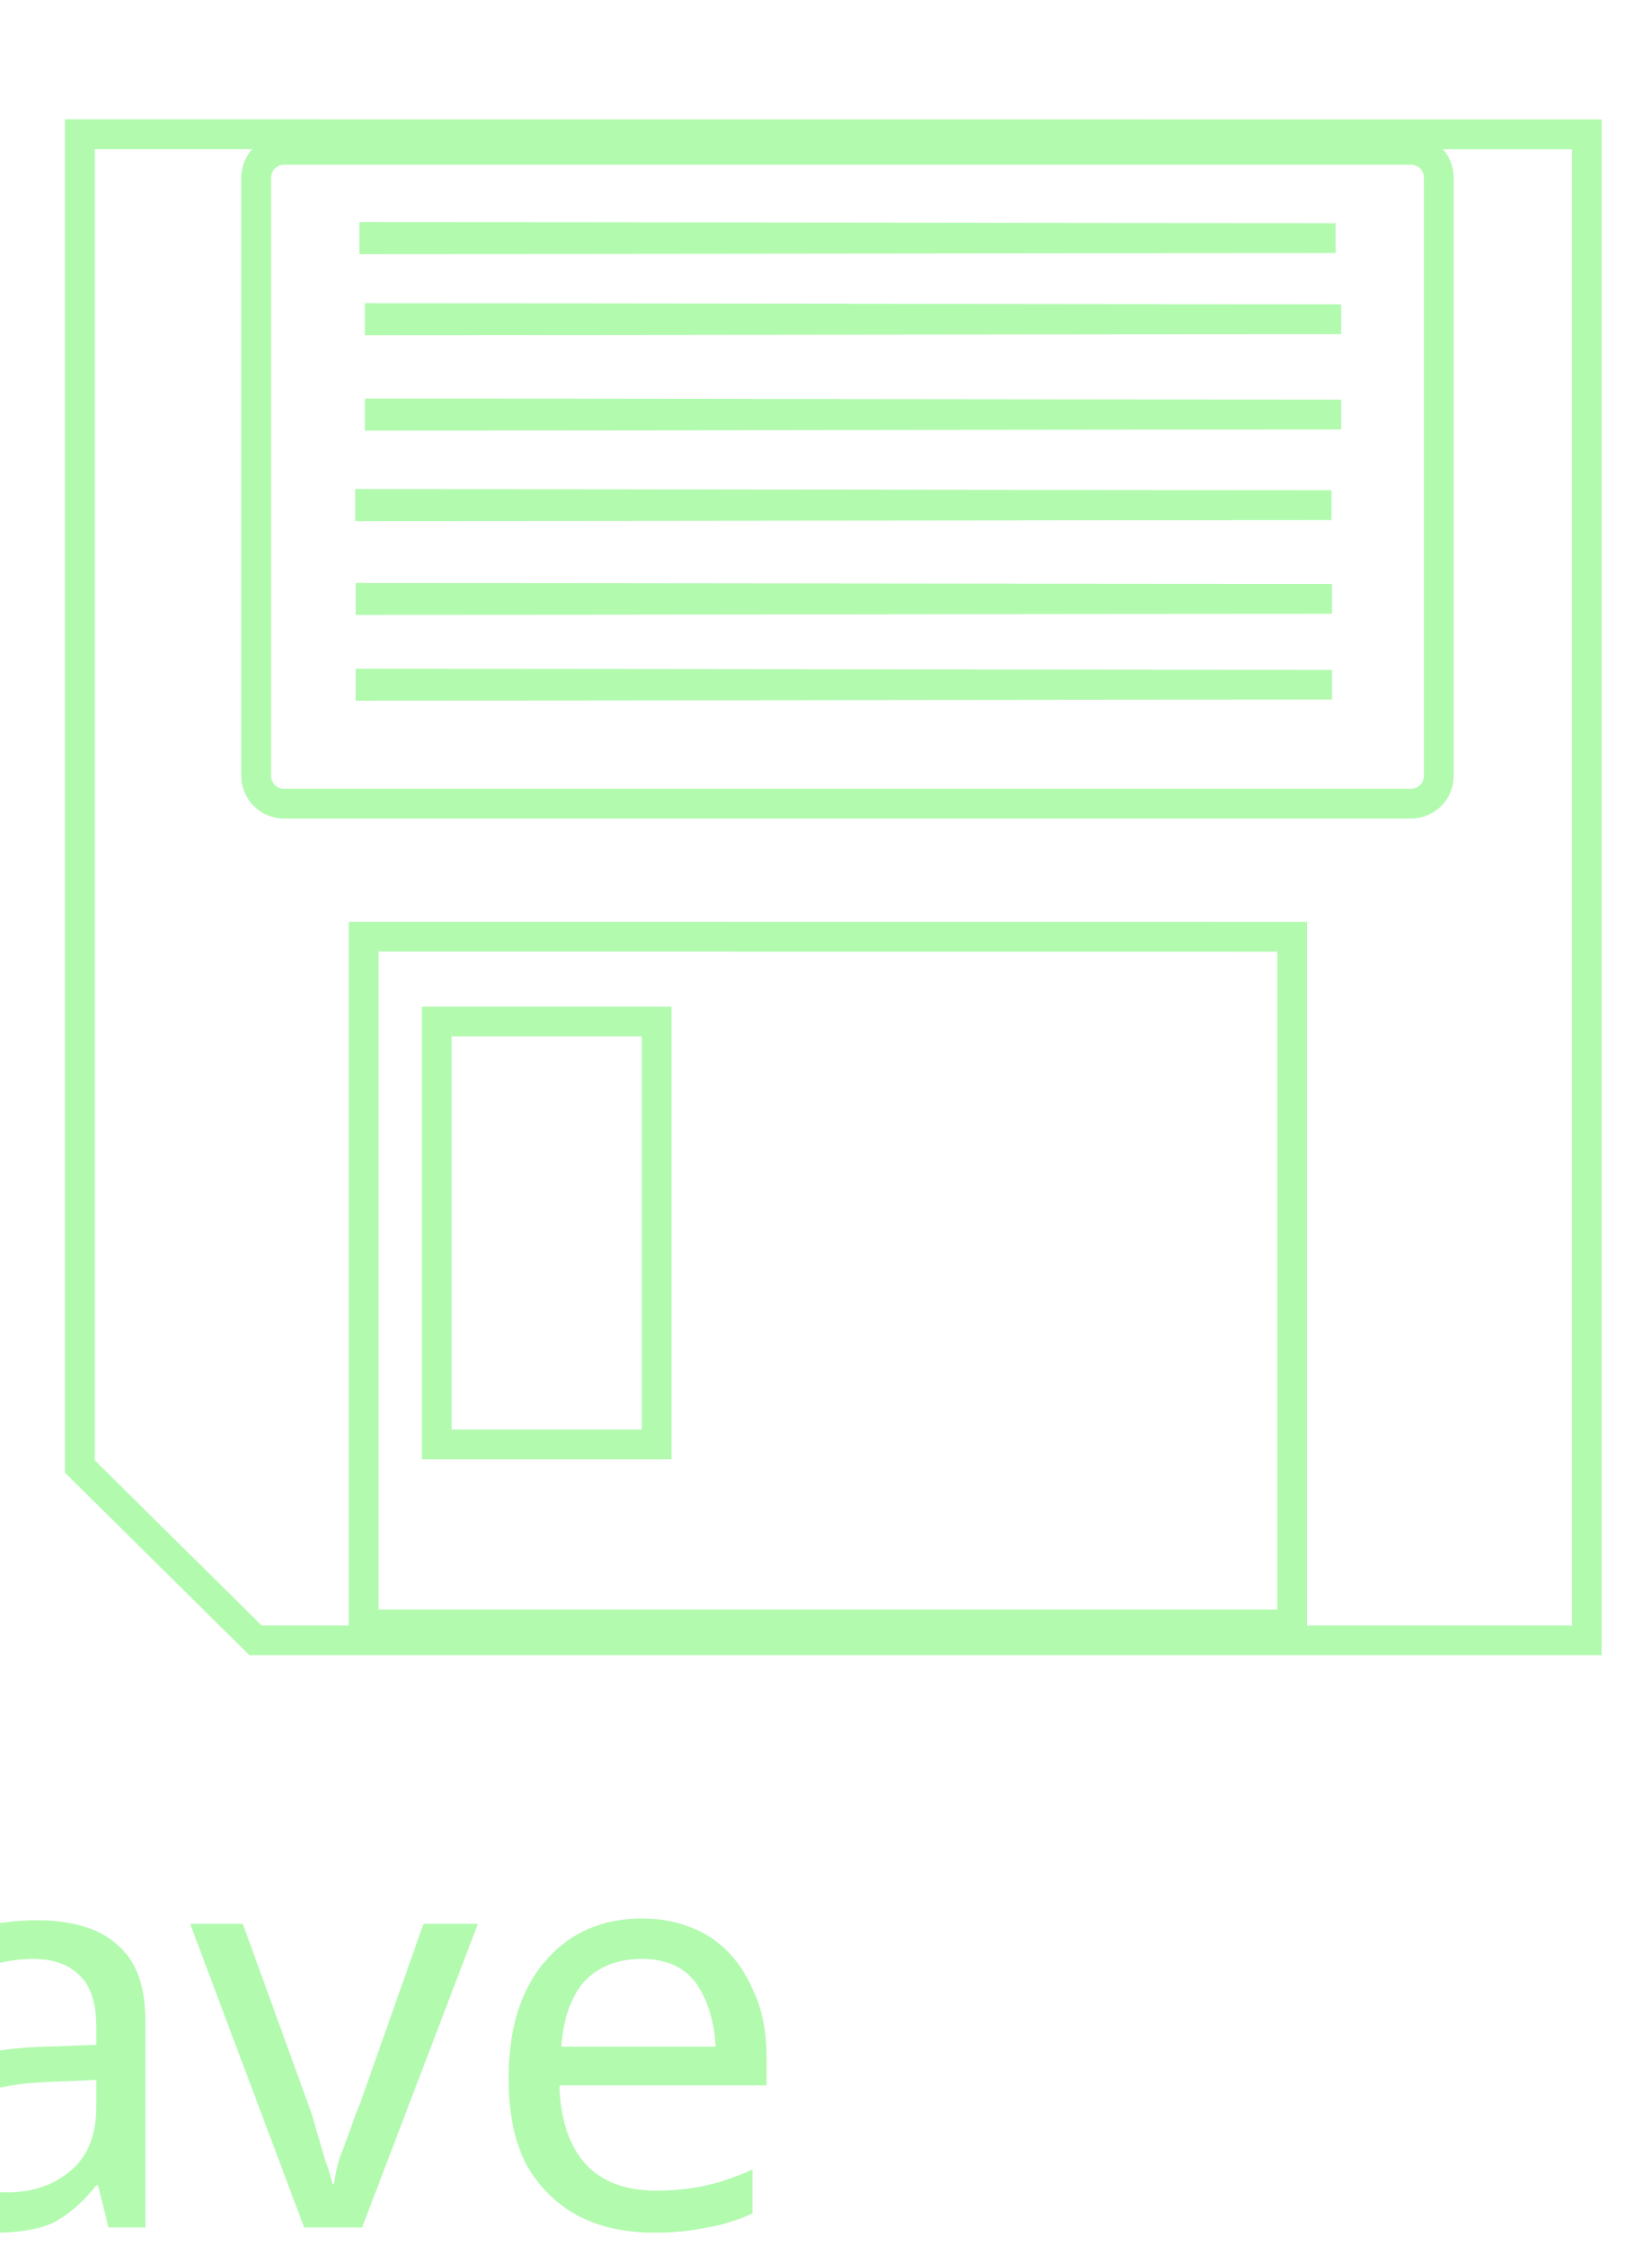
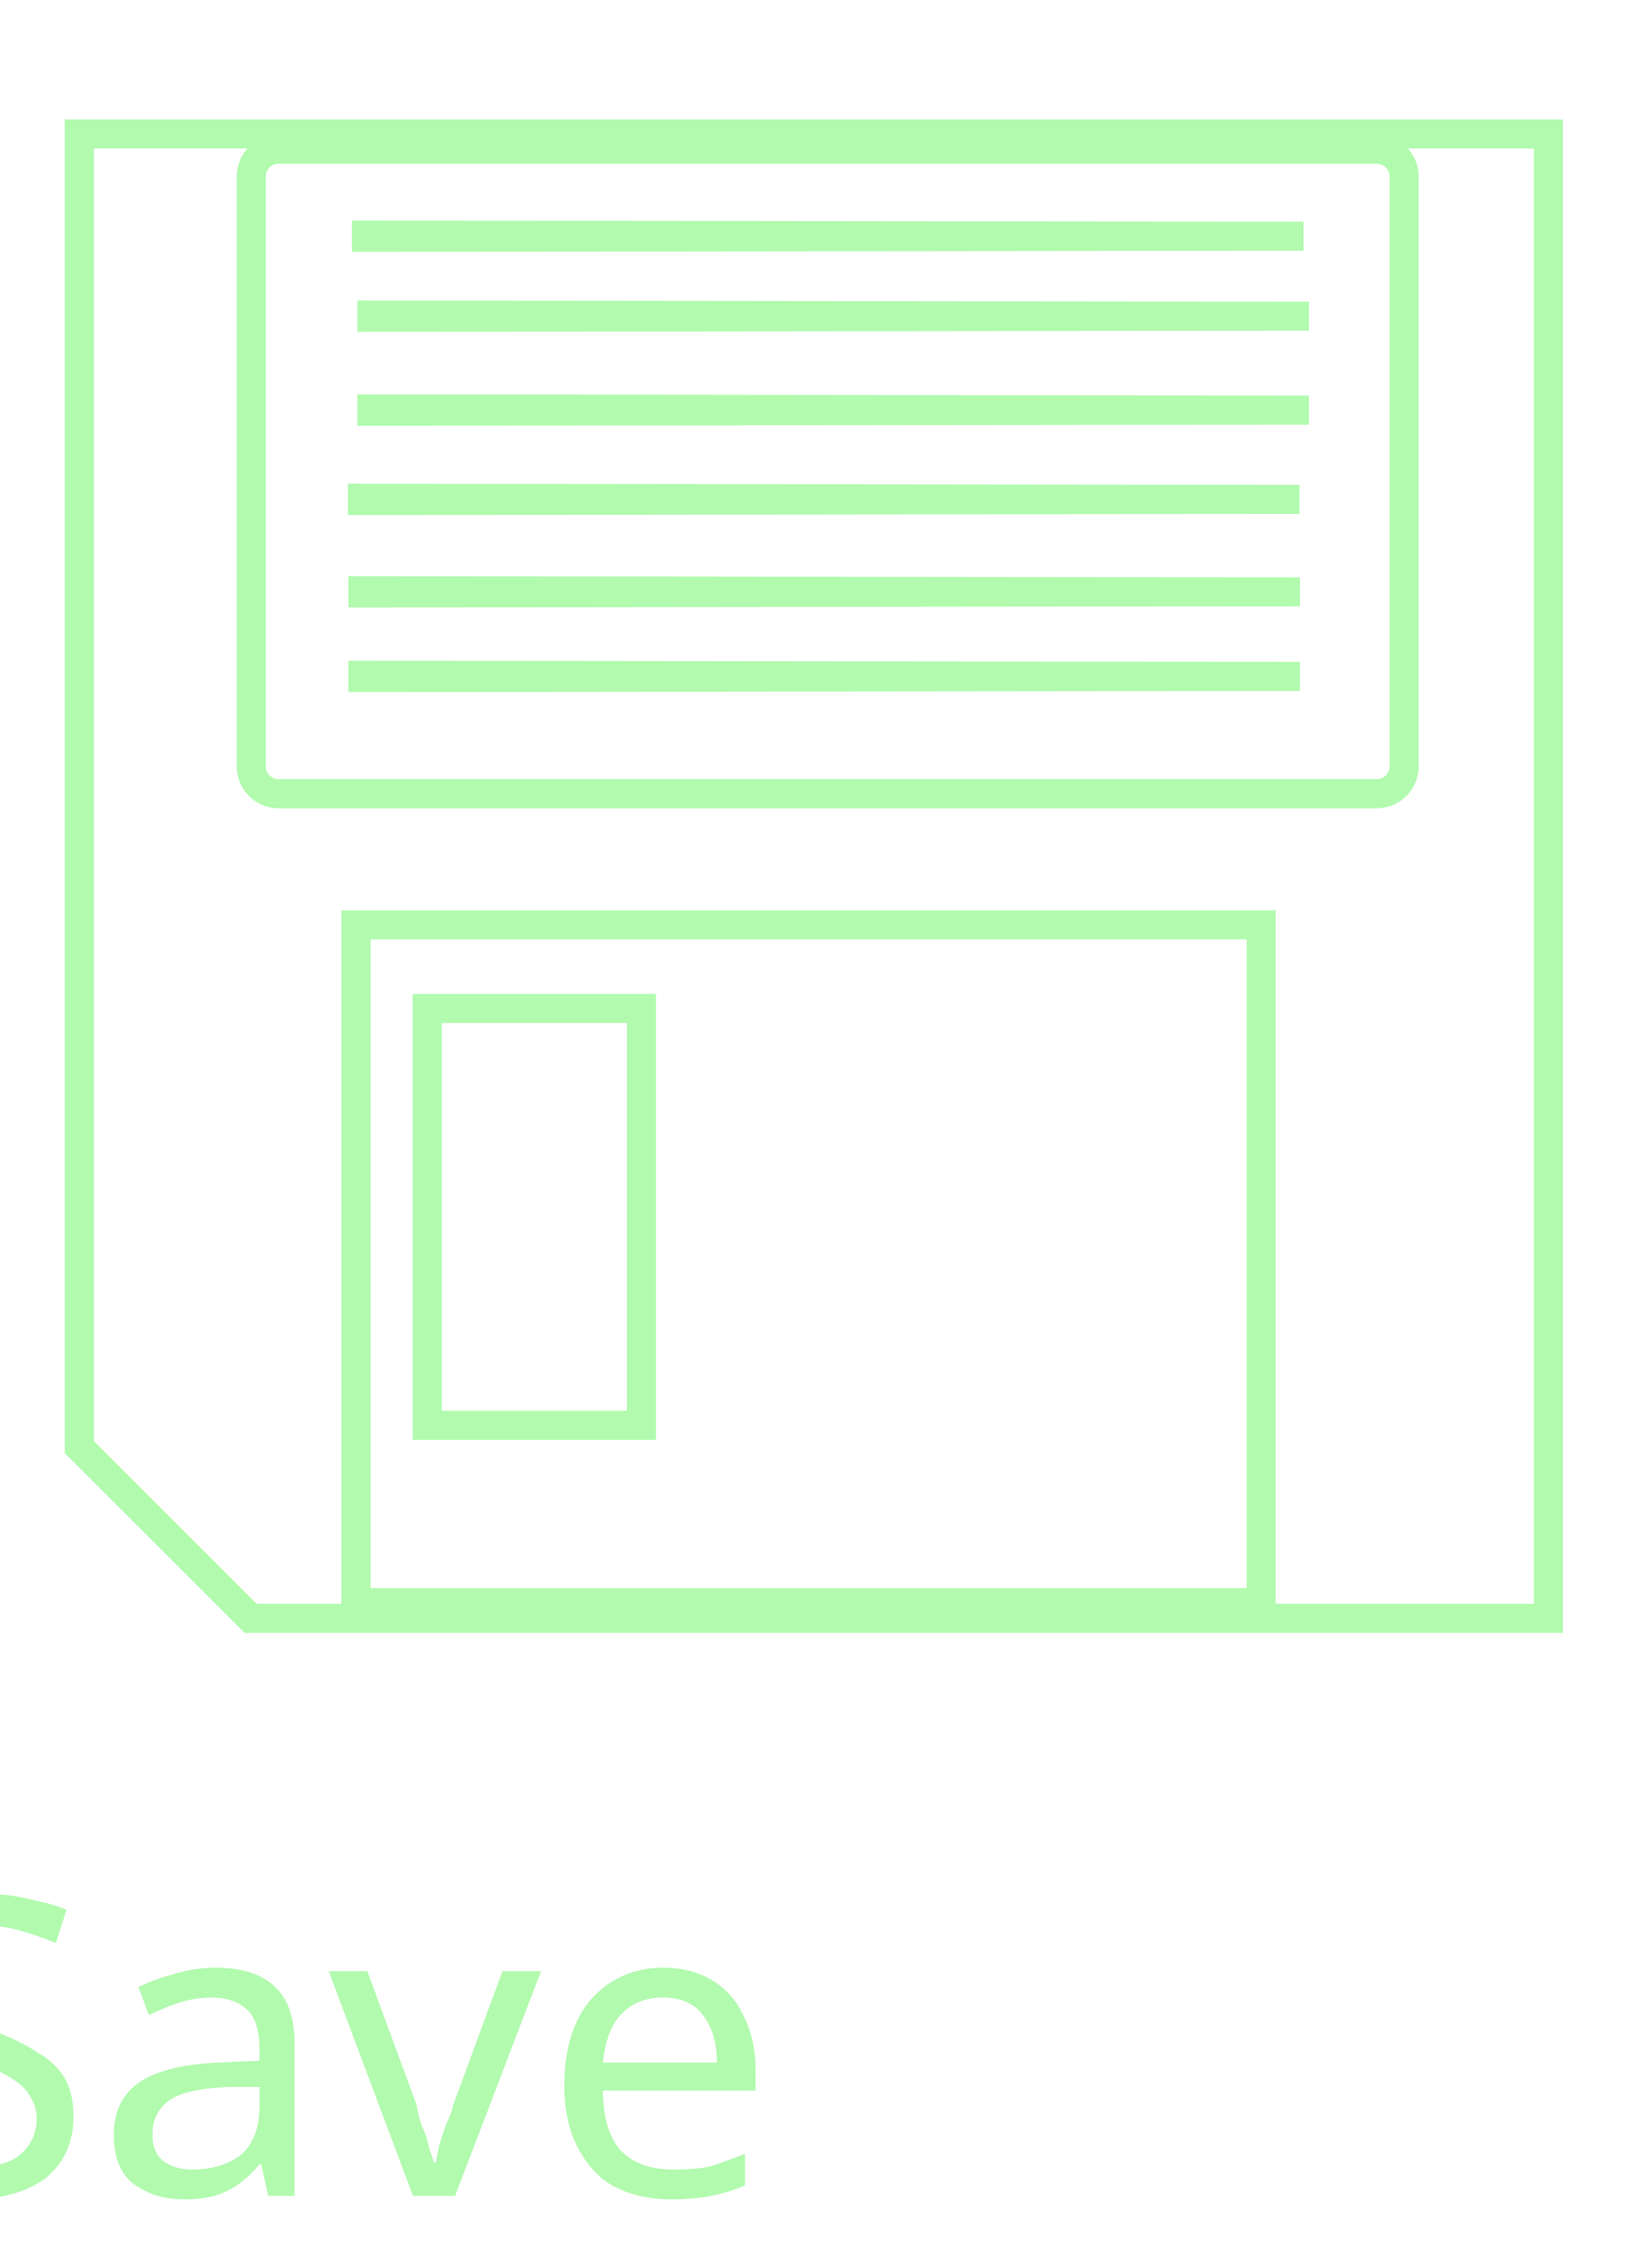
<svg xmlns="http://www.w3.org/2000/svg" id="svg8" version="1.1" viewBox="0 0 13.229 17.992" height="68" width="50">
  <defs id="defs2">
    </defs>
  <g transform="translate(-27.66231,-57.87044)" id="layer1">
    <g id="g1411">
      <g style="stroke:#00cccc;stroke-opacity:1" id="g849" transform="matrix(0.8996094,0,0,0.8998432,2.829659,5.891622)">
-         <path d="m 30.904,63.86 c 0,0 0,0.01 0,0.01 v 0 c 1.712,0 6.849,-0.01 8.561,-0.01 -1.712,0 -6.849,-0.01 -8.561,-0.01 v 0 c 0,0 0,0.01 0,0.01 z m 0,-0.764 c 0,0 0,0.01 0,0.01 v 0 c 1.712,0 6.849,-0.01 8.561,-0.01 -1.712,0 -6.849,-0.01 -8.561,-0.01 v 0 c 0,0 0,0.01 0,0.01 z m -0.004,-0.835 c 0,0 0,0.01 0,0.01 v 0 c 1.712,0 6.849,-0.01 8.561,-0.01 -1.712,0 -6.849,-0.01 -8.561,-0.01 v 0 c 0,0 0,0.01 0,0.01 z m 0.086,-0.806 c 0,0 0,0.01 0,0.01 v 0 c 1.712,0 6.849,-0.01 8.561,-0.01 -1.712,0 -6.849,-0.01 -8.561,-0.01 v 0 c 0,0 0,0.01 0,0.01 z m 0,-0.849 c 0,0 0,0.01 0,0.01 v 0 c 1.712,0 6.849,-0.01 8.561,-0.01 -1.712,0 -6.849,-0.01 -8.561,-0.01 v 0 c 0,0 0,0.01 0,0.01 z m -0.049,-0.722 c 0,0 0,0.01 0,0.01 v 0 c 1.712,0 6.849,-0.01 8.561,-0.01 -1.712,0 -6.849,-0.01 -8.561,-0.01 v 0 c 0,0 0,0.01 0,0.01 z M 30.133,59.098 h 10.036 c 0.137,0 0.248,0.111 0.248,0.248 v 5.325 c 0,0.137 -0.111,0.248 -0.248,0.248 H 30.133 c -0.137,0 -0.248,-0.111 -0.248,-0.248 v -5.325 c 0,-0.137 0.111,-0.248 0.248,-0.248 z m 0.709,7.005 v 6.122 h 8.269 V 66.104 Z m 0.651,0.755 h 1.958 v 3.765 h -1.958 z m -3.178,-7.899 v 11.861 l 1.564,1.547 H 41.735 V 58.96 Z" style="fill:none;fill-opacity:1;fill-rule:nonzero;stroke:#b1faae;stroke-width:0.265;stroke-linecap:butt;stroke-linejoin:miter;stroke-miterlimit:4;stroke-dasharray:none;stroke-opacity:1" id="path912-26-9-1" />
-         <text xml:space="preserve" style="font-size:5.027px;line-height:0.5;font-family:Tahoma;-inkscape-font-specification:Tahoma;text-align:center;text-anchor:middle;fill:#00cccc;fill-opacity:1;stroke:none;stroke-width:0.265;stroke-opacity:1" x="35.082" y="77.592" id="text1505">
-           <tspan id="tspan1503" x="35.082" y="77.592" style="font-size:5.027px;fill:#b1faae;fill-opacity:1;stroke:none;stroke-width:0.265;stroke-opacity:1">Save</tspan>
+         <path d="m 30.835,63.786 c 0,0 0,0.01 0,0.01 v 0 c 1.669,0 6.676,-0.01 8.345,-0.01 -1.669,0 -6.676,-0.01 -8.345,-0.01 v 0 c 0,0 0,0.01 0,0.01 z m 0,-0.753 c 0,0 0,0.01 0,0.01 v 0 c 1.669,0 6.676,-0.01 8.345,-0.01 -1.669,0 -6.676,-0.01 -8.345,-0.01 v 0 c 0,0 0,0.01 0,0.01 z m -0.004,-0.823 c 0,0 0,0.01 0,0.01 v 0 c 1.669,0 6.676,-0.01 8.345,-0.01 -1.669,0 -6.676,-0.01 -8.345,-0.01 v 0 c 0,0 0,0.01 0,0.01 z m 0.084,-0.795 c 0,0 0,0.01 0,0.01 v 0 c 1.669,0 6.676,-0.01 8.345,-0.01 -1.669,0 -6.676,-0.01 -8.345,-0.01 v 0 c 0,0 0,0.01 0,0.01 z m 0,-0.836 c 0,0 0,0.01 0,0.01 v 0 c 1.669,0 6.676,-0.01 8.345,-0.01 -1.669,0 -6.676,-0.01 -8.345,-0.01 v 0 c 0,0 0,0.01 0,0.01 z m -0.048,-0.712 c 0,0 0,0.01 0,0.01 v 0 c 1.669,0 6.676,-0.01 8.345,-0.01 -1.669,0 -6.676,-0.01 -8.345,-0.01 v 0 c 0,0 0,0.01 0,0.01 z m -0.784,-0.774 h 9.783 c 0.134,0 0.242,0.109 0.242,0.244 v 5.249 c 0,0.135 -0.108,0.244 -0.242,0.244 h -9.783 c -0.134,0 -0.242,-0.109 -0.242,-0.244 v -5.249 c 0,-0.135 0.108,-0.244 0.242,-0.244 z m 0.691,6.905 v 6.034 h 8.061 v -6.034 z m 0.634,0.744 h 1.908 v 3.711 h -1.908 z m -3.098,-7.785 v 11.69 l 1.525,1.524 H 41.393 V 58.957 Z" style="fill:none;fill-opacity:1;fill-rule:nonzero;stroke:#b1faae;stroke-width:0.259;stroke-linecap:butt;stroke-linejoin:miter;stroke-miterlimit:4;stroke-dasharray:none;stroke-opacity:1" id="path912-26-9-1" />
+         <text xml:space="preserve" style="font-size:3.726px;line-height:0.5;font-family:Tahoma;-inkscape-font-specification:Tahoma;text-align:center;letter-spacing:0px;text-anchor:middle;fill:#00cccc;fill-opacity:1;stroke:none;stroke-width:0.265;stroke-opacity:1" x="34.824" y="77.316" id="text1505">
+           <tspan id="tspan1503" x="34.824" y="77.316" style="font-size:3.726px;fill:#b1faae;fill-opacity:1;stroke:none;stroke-width:0.265;stroke-opacity:1">Save</tspan>
        </text>
      </g>
    </g>
  </g>
</svg>
